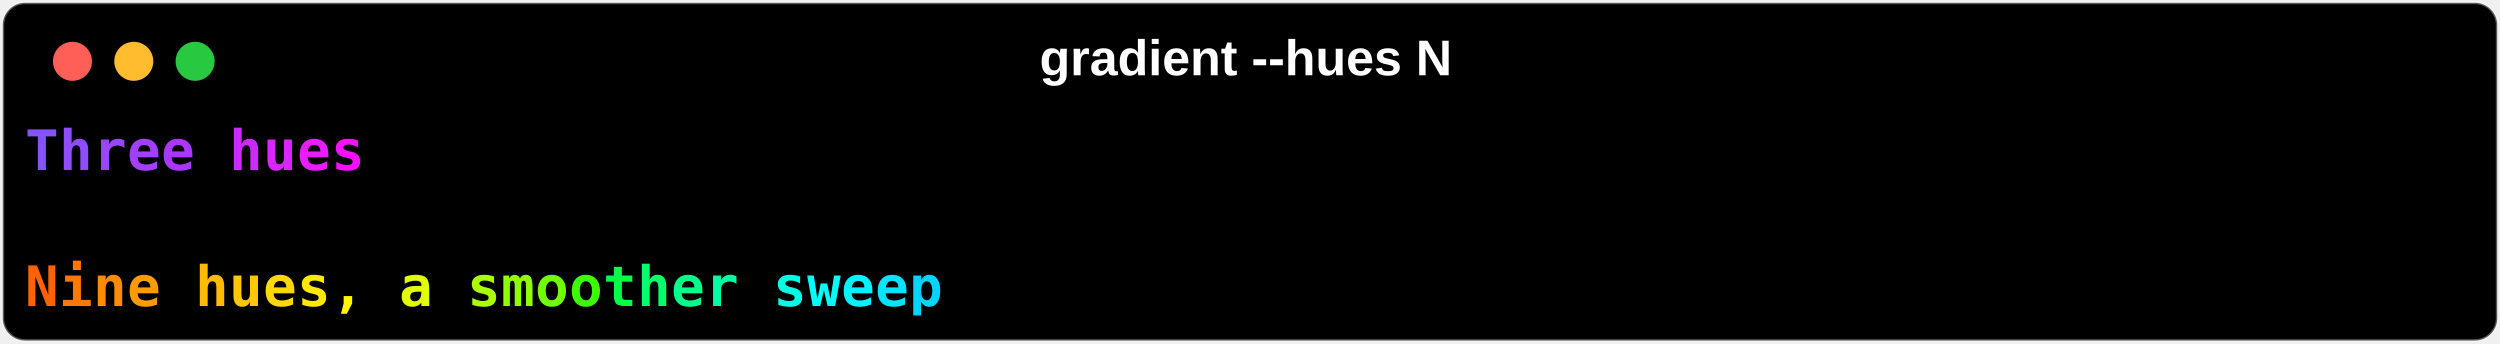
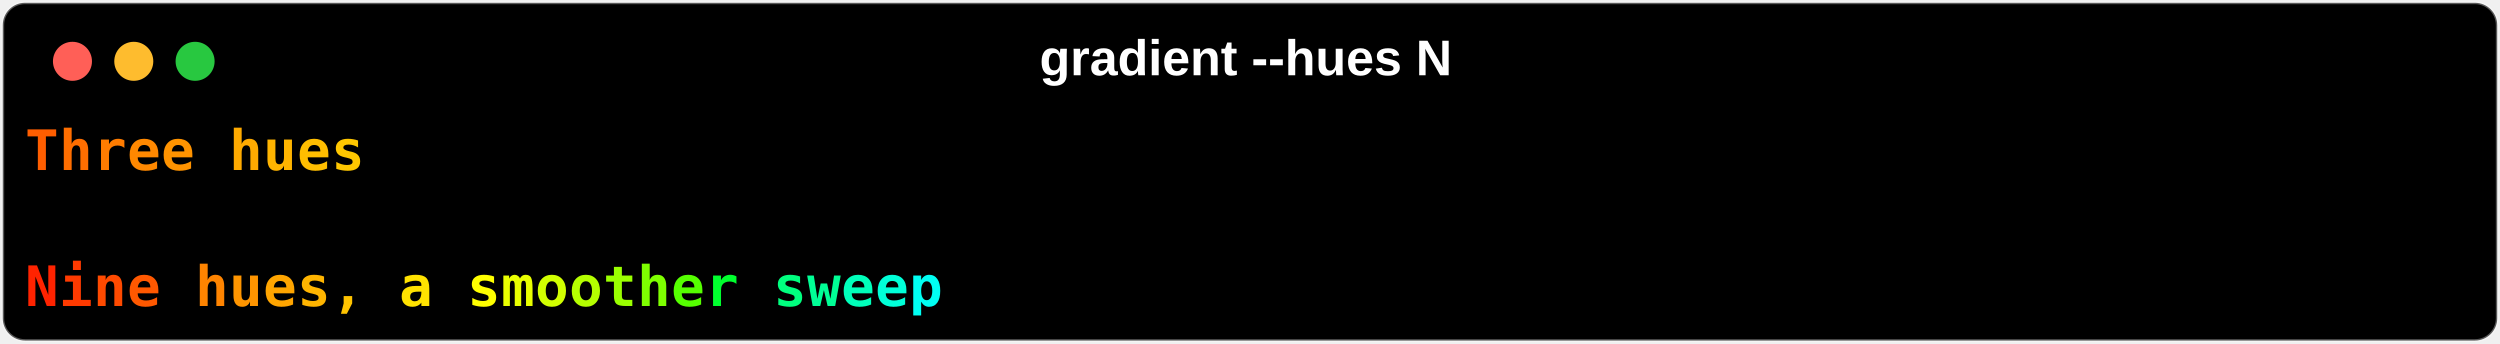
<svg xmlns="http://www.w3.org/2000/svg" class="rich-terminal" viewBox="0 0 897 123.2">
  <style>

    @font-face {
        font-family: "Fira Code";
        src: local("FiraCode-Regular"),
                url("https://cdnjs.cloudflare.com/ajax/libs/firacode/6.2.0/woff2/FiraCode-Regular.woff2") format("woff2"),
                url("https://cdnjs.cloudflare.com/ajax/libs/firacode/6.2.0/woff/FiraCode-Regular.woff") format("woff");
        font-style: normal;
        font-weight: 400;
    }
    @font-face {
        font-family: "Fira Code";
        src: local("FiraCode-Bold"),
                url("https://cdnjs.cloudflare.com/ajax/libs/firacode/6.2.0/woff2/FiraCode-Bold.woff2") format("woff2"),
                url("https://cdnjs.cloudflare.com/ajax/libs/firacode/6.2.0/woff/FiraCode-Bold.woff") format("woff");
        font-style: bold;
        font-weight: 700;
    }

-     .terminal-844491991-matrix {
+     .terminal-1931995026-matrix {
        font-family: Fira Code, monospace;
        font-size: 20px;
        line-height: 24.4px;
        font-variant-east-asian: full-width;
    }

-     .terminal-844491991-title {
+     .terminal-1931995026-title {
        font-size: 18px;
        font-weight: bold;
        font-family: arial;
    }

-     .terminal-844491991-r1 { fill: #8552ff;font-weight: bold }
- .terminal-844491991-r2 { fill: #904cff;font-weight: bold }
- .terminal-844491991-r3 { fill: #9a46ff;font-weight: bold }
- .terminal-844491991-r4 { fill: #a33fff;font-weight: bold }
- .terminal-844491991-r5 { fill: #ab37ff;font-weight: bold }
- .terminal-844491991-r6 { fill: #b930ff;font-weight: bold }
- .terminal-844491991-r7 { fill: #cb2bff;font-weight: bold }
- .terminal-844491991-r8 { fill: #db25ff;font-weight: bold }
- .terminal-844491991-r9 { fill: #ea1dff;font-weight: bold }
- .terminal-844491991-r10 { fill: #f811ff;font-weight: bold }
- .terminal-844491991-r11 { fill: #ffffff }
- .terminal-844491991-r12 { fill: #ff6200;font-weight: bold }
- .terminal-844491991-r13 { fill: #ff7900;font-weight: bold }
- .terminal-844491991-r14 { fill: #ff8b00;font-weight: bold }
- .terminal-844491991-r15 { fill: #ff9b00;font-weight: bold }
- .terminal-844491991-r16 { fill: #ffac00;font-weight: bold }
- .terminal-844491991-r17 { fill: #ffbb00;font-weight: bold }
- .terminal-844491991-r18 { fill: #ffc800;font-weight: bold }
- .terminal-844491991-r19 { fill: #ffd800;font-weight: bold }
- .terminal-844491991-r20 { fill: #ffe800;font-weight: bold }
- .terminal-844491991-r21 { fill: #fff600;font-weight: bold }
- .terminal-844491991-r22 { fill: #f7ff00;font-weight: bold }
- .terminal-844491991-r23 { fill: #e1ff00;font-weight: bold }
- .terminal-844491991-r24 { fill: #c7ff00;font-weight: bold }
- .terminal-844491991-r25 { fill: #aaff00;font-weight: bold }
- .terminal-844491991-r26 { fill: #90ff00;font-weight: bold }
- .terminal-844491991-r27 { fill: #71ff00;font-weight: bold }
- .terminal-844491991-r28 { fill: #3eff00;font-weight: bold }
- .terminal-844491991-r29 { fill: #00ff47;font-weight: bold }
- .terminal-844491991-r30 { fill: #00ff6d;font-weight: bold }
- .terminal-844491991-r31 { fill: #00ff88;font-weight: bold }
- .terminal-844491991-r32 { fill: #00ffa3;font-weight: bold }
- .terminal-844491991-r33 { fill: #00ffc6;font-weight: bold }
- .terminal-844491991-r34 { fill: #00ffe3;font-weight: bold }
- .terminal-844491991-r35 { fill: #00fffc;font-weight: bold }
- .terminal-844491991-r36 { fill: #00f3ff;font-weight: bold }
- .terminal-844491991-r37 { fill: #00e4ff;font-weight: bold }
- .terminal-844491991-r38 { fill: #00d4ff;font-weight: bold }
+     .terminal-1931995026-r1 { fill: #ff5e00;font-weight: bold }
+ .terminal-1931995026-r2 { fill: #ff6e00;font-weight: bold }
+ .terminal-1931995026-r3 { fill: #ff7c00;font-weight: bold }
+ .terminal-1931995026-r4 { fill: #ff8800;font-weight: bold }
+ .terminal-1931995026-r5 { fill: #ff9300;font-weight: bold }
+ .terminal-1931995026-r6 { fill: #ff9e00;font-weight: bold }
+ .terminal-1931995026-r7 { fill: #ffaa00;font-weight: bold }
+ .terminal-1931995026-r8 { fill: #ffb400;font-weight: bold }
+ .terminal-1931995026-r9 { fill: #ffbe00;font-weight: bold }
+ .terminal-1931995026-r10 { fill: #ffc700;font-weight: bold }
+ .terminal-1931995026-r11 { fill: #ffffff }
+ .terminal-1931995026-r12 { fill: #ff2300;font-weight: bold }
+ .terminal-1931995026-r13 { fill: #ff3a00;font-weight: bold }
+ .terminal-1931995026-r14 { fill: #ff4a00;font-weight: bold }
+ .terminal-1931995026-r15 { fill: #ff5800;font-weight: bold }
+ .terminal-1931995026-r16 { fill: #ff7100;font-weight: bold }
+ .terminal-1931995026-r17 { fill: #ff8400;font-weight: bold }
+ .terminal-1931995026-r18 { fill: #ff9500;font-weight: bold }
+ .terminal-1931995026-r19 { fill: #ffa500;font-weight: bold }
+ .terminal-1931995026-r20 { fill: #ffb500;font-weight: bold }
+ .terminal-1931995026-r21 { fill: #ffc300;font-weight: bold }
+ .terminal-1931995026-r22 { fill: #ffd200;font-weight: bold }
+ .terminal-1931995026-r23 { fill: #ffe200;font-weight: bold }
+ .terminal-1931995026-r24 { fill: #fff100;font-weight: bold }
+ .terminal-1931995026-r25 { fill: #ffff00;font-weight: bold }
+ .terminal-1931995026-r26 { fill: #e9ff00;font-weight: bold }
+ .terminal-1931995026-r27 { fill: #d1ff00;font-weight: bold }
+ .terminal-1931995026-r28 { fill: #b5ff00;font-weight: bold }
+ .terminal-1931995026-r29 { fill: #9aff00;font-weight: bold }
+ .terminal-1931995026-r30 { fill: #7eff00;font-weight: bold }
+ .terminal-1931995026-r31 { fill: #55ff00;font-weight: bold }
+ .terminal-1931995026-r32 { fill: #00ff2e;font-weight: bold }
+ .terminal-1931995026-r33 { fill: #00ff61;font-weight: bold }
+ .terminal-1931995026-r34 { fill: #00ff7f;font-weight: bold }
+ .terminal-1931995026-r35 { fill: #00ff96;font-weight: bold }
+ .terminal-1931995026-r36 { fill: #00ffba;font-weight: bold }
+ .terminal-1931995026-r37 { fill: #00ffd8;font-weight: bold }
+ .terminal-1931995026-r38 { fill: #00fff3;font-weight: bold }
    </style>
  <defs>
-     <clipPath id="terminal-844491991-clip-terminal">
+     <clipPath id="terminal-1931995026-clip-terminal">
      <rect x="0" y="0" width="877.4" height="72.2" />
    </clipPath>
-     <clipPath id="terminal-844491991-line-0">
+     <clipPath id="terminal-1931995026-line-0">
      <rect x="0" y="1.5" width="878.4" height="24.65" />
    </clipPath>
-     <clipPath id="terminal-844491991-line-1">
+     <clipPath id="terminal-1931995026-line-1">
      <rect x="0" y="25.9" width="878.4" height="24.65" />
    </clipPath>
  </defs>
  <rect fill="#000000" stroke="rgba(255,255,255,0.35)" stroke-width="1" x="1" y="1" width="895" height="121.2" rx="8" />
-   <text class="terminal-844491991-title" fill="#ffffff" text-anchor="middle" x="447" y="27">gradient --hues N</text>
+   <text class="terminal-1931995026-title" fill="#ffffff" text-anchor="middle" x="447" y="27">gradient --hues N</text>
  <g transform="translate(26,22)">
    <circle cx="0" cy="0" r="7" fill="#ff5f57" />
    <circle cx="22" cy="0" r="7" fill="#febc2e" />
    <circle cx="44" cy="0" r="7" fill="#28c840" />
  </g>
-   <g transform="translate(9, 41)" clip-path="url(#terminal-844491991-clip-terminal)">
-     <g class="terminal-844491991-matrix">
-       <text class="terminal-844491991-r1" x="0" y="20" textLength="12.2" clip-path="url(#terminal-844491991-line-0)">T</text>
-       <text class="terminal-844491991-r2" x="12.2" y="20" textLength="12.2" clip-path="url(#terminal-844491991-line-0)">h</text>
-       <text class="terminal-844491991-r3" x="24.4" y="20" textLength="12.2" clip-path="url(#terminal-844491991-line-0)">r</text>
-       <text class="terminal-844491991-r4" x="36.6" y="20" textLength="12.2" clip-path="url(#terminal-844491991-line-0)">e</text>
-       <text class="terminal-844491991-r5" x="48.8" y="20" textLength="12.2" clip-path="url(#terminal-844491991-line-0)">e</text>
-       <text class="terminal-844491991-r7" x="73.2" y="20" textLength="12.2" clip-path="url(#terminal-844491991-line-0)">h</text>
-       <text class="terminal-844491991-r8" x="85.4" y="20" textLength="12.2" clip-path="url(#terminal-844491991-line-0)">u</text>
-       <text class="terminal-844491991-r9" x="97.6" y="20" textLength="12.2" clip-path="url(#terminal-844491991-line-0)">e</text>
-       <text class="terminal-844491991-r10" x="109.8" y="20" textLength="12.2" clip-path="url(#terminal-844491991-line-0)">s</text>
-       <text class="terminal-844491991-r11" x="878.4" y="20" textLength="12.2" clip-path="url(#terminal-844491991-line-0)">
+   <g transform="translate(9, 41)" clip-path="url(#terminal-1931995026-clip-terminal)">
+     <g class="terminal-1931995026-matrix">
+       <text class="terminal-1931995026-r1" x="0" y="20" textLength="12.2" clip-path="url(#terminal-1931995026-line-0)">T</text>
+       <text class="terminal-1931995026-r2" x="12.2" y="20" textLength="12.2" clip-path="url(#terminal-1931995026-line-0)">h</text>
+       <text class="terminal-1931995026-r3" x="24.4" y="20" textLength="12.2" clip-path="url(#terminal-1931995026-line-0)">r</text>
+       <text class="terminal-1931995026-r4" x="36.6" y="20" textLength="12.2" clip-path="url(#terminal-1931995026-line-0)">e</text>
+       <text class="terminal-1931995026-r5" x="48.8" y="20" textLength="12.2" clip-path="url(#terminal-1931995026-line-0)">e</text>
+       <text class="terminal-1931995026-r7" x="73.2" y="20" textLength="12.2" clip-path="url(#terminal-1931995026-line-0)">h</text>
+       <text class="terminal-1931995026-r8" x="85.4" y="20" textLength="12.2" clip-path="url(#terminal-1931995026-line-0)">u</text>
+       <text class="terminal-1931995026-r9" x="97.6" y="20" textLength="12.2" clip-path="url(#terminal-1931995026-line-0)">e</text>
+       <text class="terminal-1931995026-r10" x="109.8" y="20" textLength="12.2" clip-path="url(#terminal-1931995026-line-0)">s</text>
+       <text class="terminal-1931995026-r11" x="878.4" y="20" textLength="12.2" clip-path="url(#terminal-1931995026-line-0)">
</text>
-       <text class="terminal-844491991-r11" x="878.4" y="44.4" textLength="12.2" clip-path="url(#terminal-844491991-line-1)">
+       <text class="terminal-1931995026-r11" x="878.4" y="44.4" textLength="12.2" clip-path="url(#terminal-1931995026-line-1)">
</text>
-       <text class="terminal-844491991-r12" x="0" y="68.8" textLength="12.2" clip-path="url(#terminal-844491991-line-2)">N</text>
-       <text class="terminal-844491991-r13" x="12.2" y="68.8" textLength="12.2" clip-path="url(#terminal-844491991-line-2)">i</text>
-       <text class="terminal-844491991-r14" x="24.4" y="68.8" textLength="12.2" clip-path="url(#terminal-844491991-line-2)">n</text>
-       <text class="terminal-844491991-r15" x="36.6" y="68.8" textLength="12.2" clip-path="url(#terminal-844491991-line-2)">e</text>
-       <text class="terminal-844491991-r17" x="61" y="68.8" textLength="12.2" clip-path="url(#terminal-844491991-line-2)">h</text>
-       <text class="terminal-844491991-r18" x="73.2" y="68.8" textLength="12.2" clip-path="url(#terminal-844491991-line-2)">u</text>
-       <text class="terminal-844491991-r19" x="85.4" y="68.8" textLength="12.2" clip-path="url(#terminal-844491991-line-2)">e</text>
-       <text class="terminal-844491991-r20" x="97.6" y="68.8" textLength="12.2" clip-path="url(#terminal-844491991-line-2)">s</text>
-       <text class="terminal-844491991-r21" x="109.8" y="68.8" textLength="12.2" clip-path="url(#terminal-844491991-line-2)">,</text>
-       <text class="terminal-844491991-r23" x="134.2" y="68.8" textLength="12.2" clip-path="url(#terminal-844491991-line-2)">a</text>
-       <text class="terminal-844491991-r25" x="158.6" y="68.8" textLength="12.2" clip-path="url(#terminal-844491991-line-2)">s</text>
-       <text class="terminal-844491991-r26" x="170.8" y="68.8" textLength="12.2" clip-path="url(#terminal-844491991-line-2)">m</text>
-       <text class="terminal-844491991-r27" x="183" y="68.8" textLength="12.2" clip-path="url(#terminal-844491991-line-2)">o</text>
-       <text class="terminal-844491991-r28" x="195.2" y="68.8" textLength="12.2" clip-path="url(#terminal-844491991-line-2)">o</text>
-       <text class="terminal-844491991-r29" x="207.4" y="68.8" textLength="12.2" clip-path="url(#terminal-844491991-line-2)">t</text>
-       <text class="terminal-844491991-r30" x="219.6" y="68.8" textLength="12.2" clip-path="url(#terminal-844491991-line-2)">h</text>
-       <text class="terminal-844491991-r31" x="231.8" y="68.8" textLength="12.2" clip-path="url(#terminal-844491991-line-2)">e</text>
-       <text class="terminal-844491991-r32" x="244" y="68.8" textLength="12.2" clip-path="url(#terminal-844491991-line-2)">r</text>
-       <text class="terminal-844491991-r34" x="268.4" y="68.8" textLength="12.2" clip-path="url(#terminal-844491991-line-2)">s</text>
-       <text class="terminal-844491991-r35" x="280.6" y="68.8" textLength="12.2" clip-path="url(#terminal-844491991-line-2)">w</text>
-       <text class="terminal-844491991-r36" x="292.8" y="68.8" textLength="12.2" clip-path="url(#terminal-844491991-line-2)">e</text>
-       <text class="terminal-844491991-r37" x="305" y="68.8" textLength="12.2" clip-path="url(#terminal-844491991-line-2)">e</text>
-       <text class="terminal-844491991-r38" x="317.2" y="68.8" textLength="12.2" clip-path="url(#terminal-844491991-line-2)">p</text>
-       <text class="terminal-844491991-r11" x="878.4" y="68.8" textLength="12.2" clip-path="url(#terminal-844491991-line-2)">
+       <text class="terminal-1931995026-r12" x="0" y="68.8" textLength="12.2" clip-path="url(#terminal-1931995026-line-2)">N</text>
+       <text class="terminal-1931995026-r13" x="12.2" y="68.8" textLength="12.2" clip-path="url(#terminal-1931995026-line-2)">i</text>
+       <text class="terminal-1931995026-r14" x="24.4" y="68.8" textLength="12.2" clip-path="url(#terminal-1931995026-line-2)">n</text>
+       <text class="terminal-1931995026-r15" x="36.6" y="68.8" textLength="12.2" clip-path="url(#terminal-1931995026-line-2)">e</text>
+       <text class="terminal-1931995026-r17" x="61" y="68.8" textLength="12.2" clip-path="url(#terminal-1931995026-line-2)">h</text>
+       <text class="terminal-1931995026-r18" x="73.2" y="68.8" textLength="12.2" clip-path="url(#terminal-1931995026-line-2)">u</text>
+       <text class="terminal-1931995026-r19" x="85.4" y="68.8" textLength="12.2" clip-path="url(#terminal-1931995026-line-2)">e</text>
+       <text class="terminal-1931995026-r20" x="97.6" y="68.8" textLength="12.2" clip-path="url(#terminal-1931995026-line-2)">s</text>
+       <text class="terminal-1931995026-r21" x="109.8" y="68.8" textLength="12.2" clip-path="url(#terminal-1931995026-line-2)">,</text>
+       <text class="terminal-1931995026-r23" x="134.2" y="68.8" textLength="12.2" clip-path="url(#terminal-1931995026-line-2)">a</text>
+       <text class="terminal-1931995026-r25" x="158.6" y="68.8" textLength="12.2" clip-path="url(#terminal-1931995026-line-2)">s</text>
+       <text class="terminal-1931995026-r26" x="170.8" y="68.8" textLength="12.2" clip-path="url(#terminal-1931995026-line-2)">m</text>
+       <text class="terminal-1931995026-r27" x="183" y="68.8" textLength="12.2" clip-path="url(#terminal-1931995026-line-2)">o</text>
+       <text class="terminal-1931995026-r28" x="195.2" y="68.8" textLength="12.2" clip-path="url(#terminal-1931995026-line-2)">o</text>
+       <text class="terminal-1931995026-r29" x="207.4" y="68.8" textLength="12.2" clip-path="url(#terminal-1931995026-line-2)">t</text>
+       <text class="terminal-1931995026-r30" x="219.6" y="68.8" textLength="12.2" clip-path="url(#terminal-1931995026-line-2)">h</text>
+       <text class="terminal-1931995026-r31" x="231.8" y="68.8" textLength="12.2" clip-path="url(#terminal-1931995026-line-2)">e</text>
+       <text class="terminal-1931995026-r32" x="244" y="68.8" textLength="12.2" clip-path="url(#terminal-1931995026-line-2)">r</text>
+       <text class="terminal-1931995026-r34" x="268.4" y="68.8" textLength="12.2" clip-path="url(#terminal-1931995026-line-2)">s</text>
+       <text class="terminal-1931995026-r35" x="280.6" y="68.8" textLength="12.2" clip-path="url(#terminal-1931995026-line-2)">w</text>
+       <text class="terminal-1931995026-r36" x="292.8" y="68.8" textLength="12.2" clip-path="url(#terminal-1931995026-line-2)">e</text>
+       <text class="terminal-1931995026-r37" x="305" y="68.8" textLength="12.2" clip-path="url(#terminal-1931995026-line-2)">e</text>
+       <text class="terminal-1931995026-r38" x="317.2" y="68.8" textLength="12.2" clip-path="url(#terminal-1931995026-line-2)">p</text>
+       <text class="terminal-1931995026-r11" x="878.4" y="68.8" textLength="12.2" clip-path="url(#terminal-1931995026-line-2)">
</text>
    </g>
  </g>
</svg>
